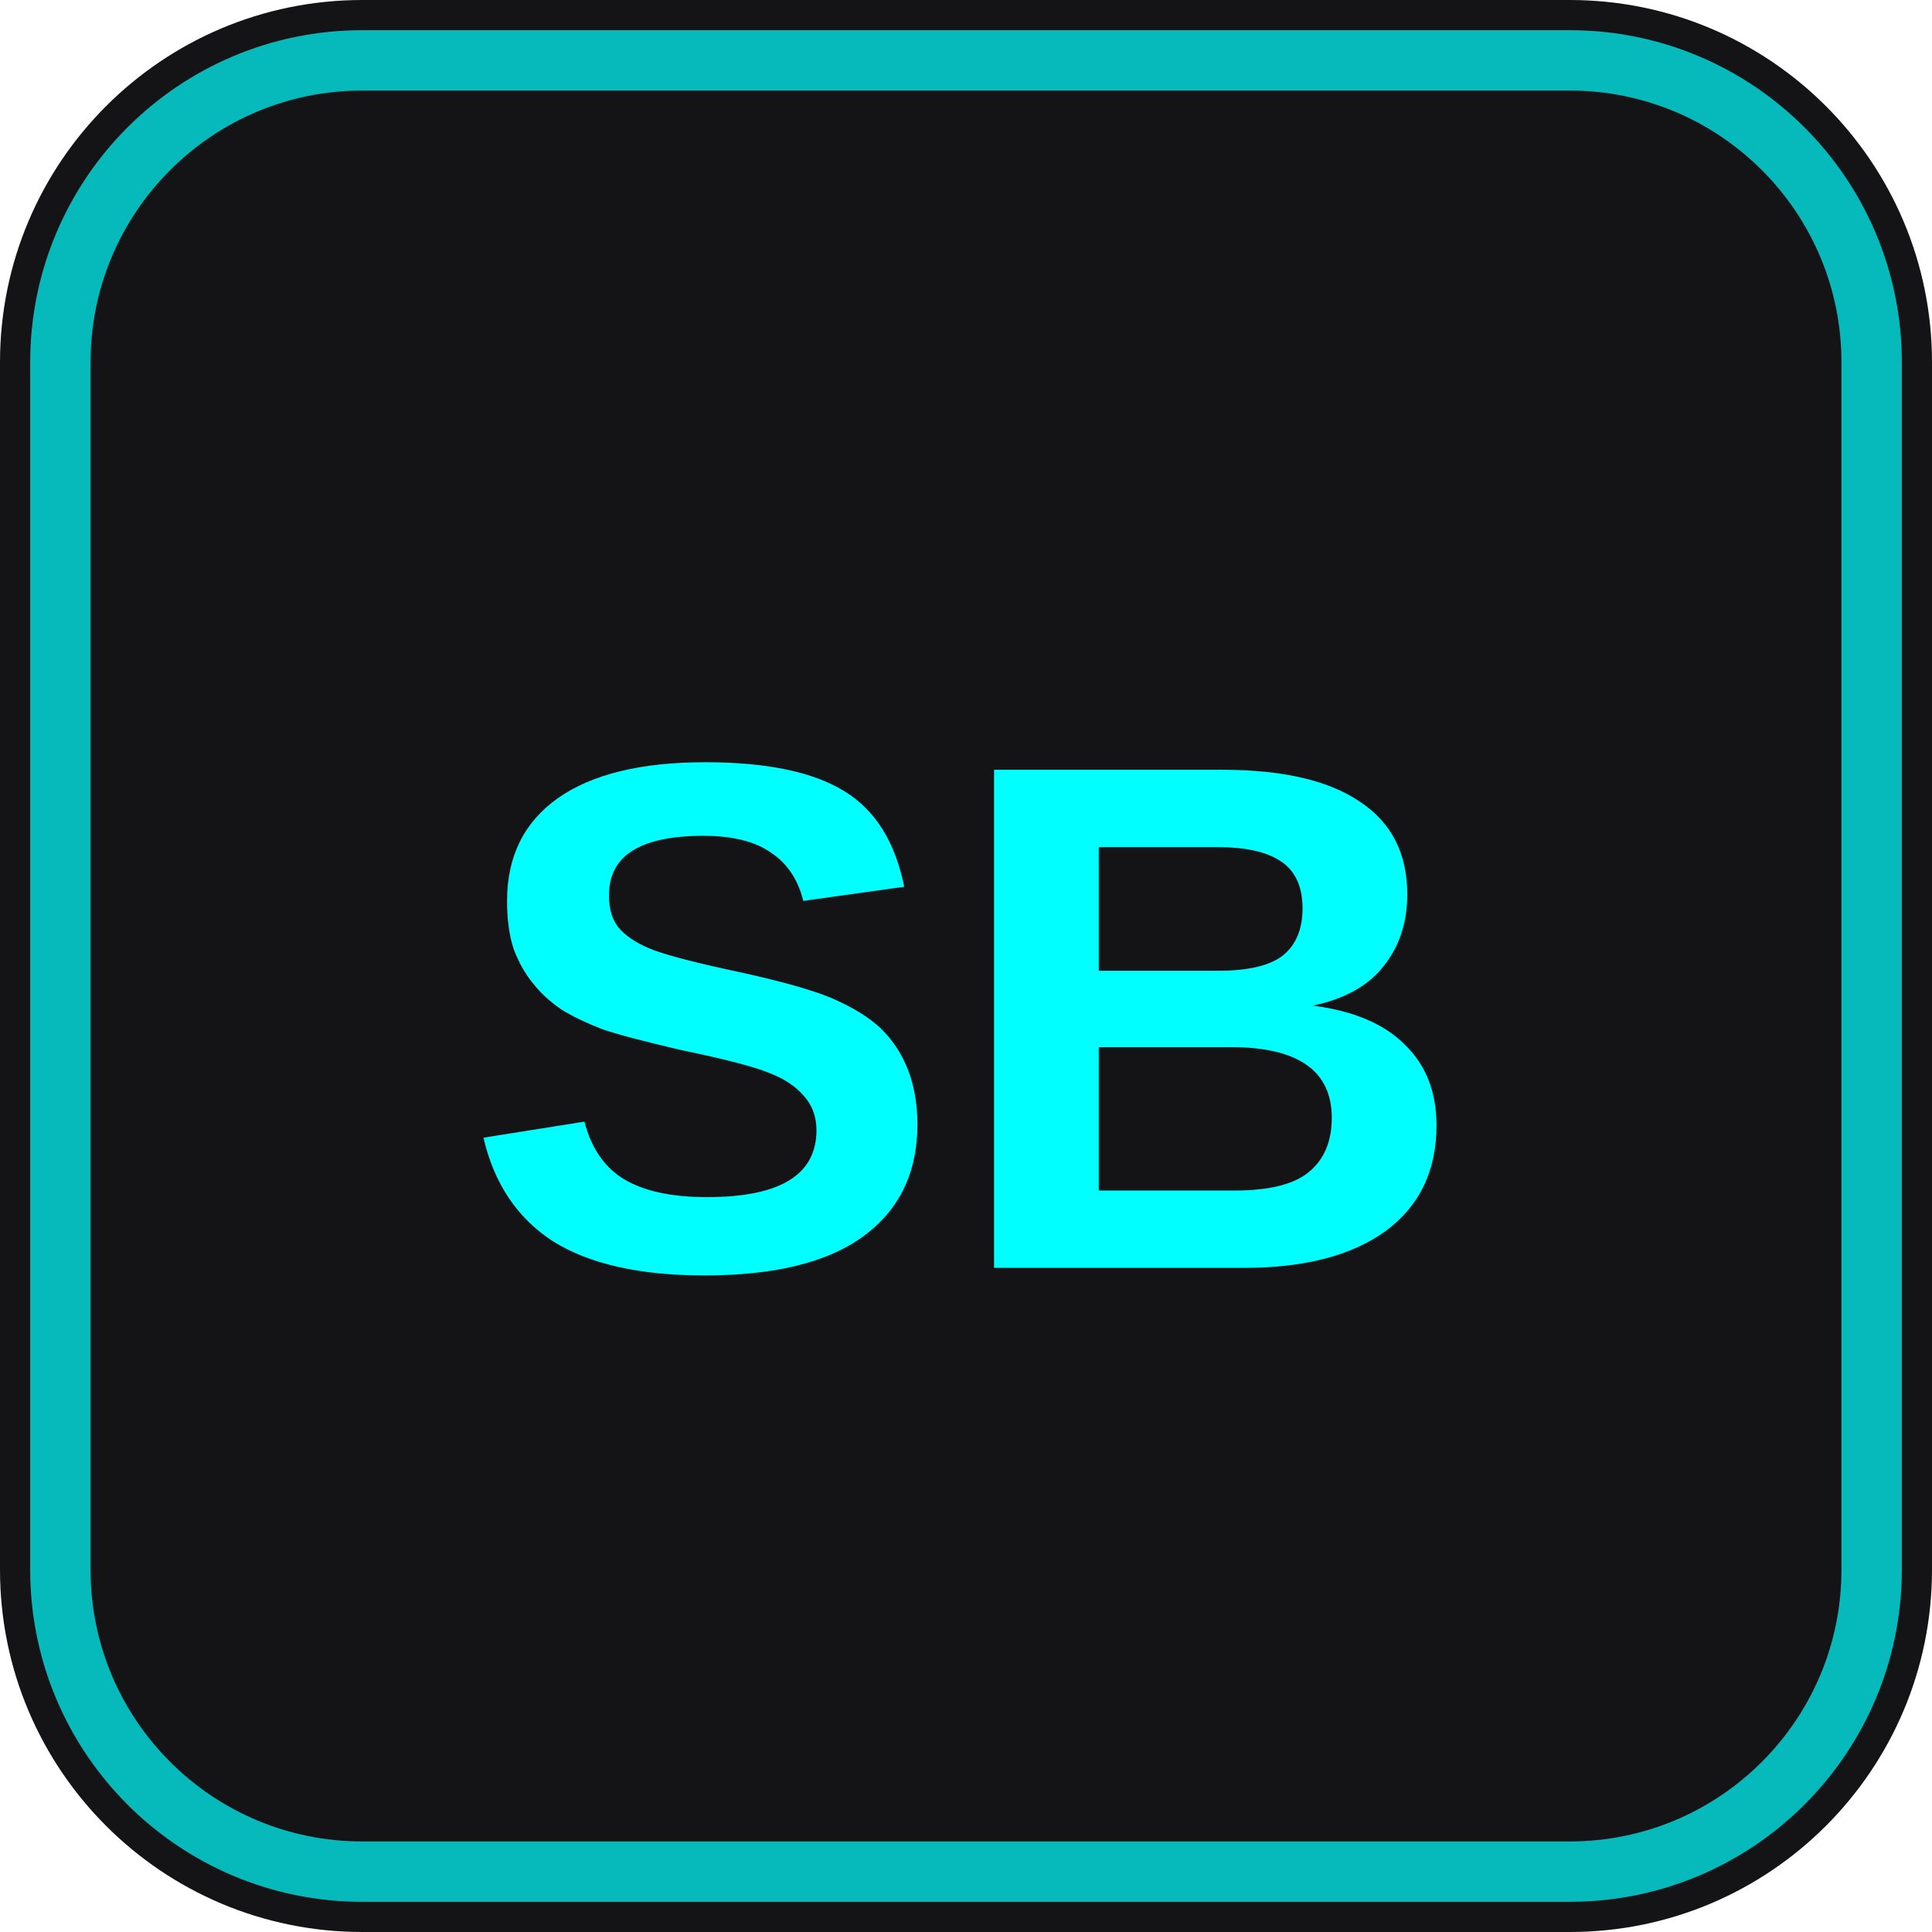
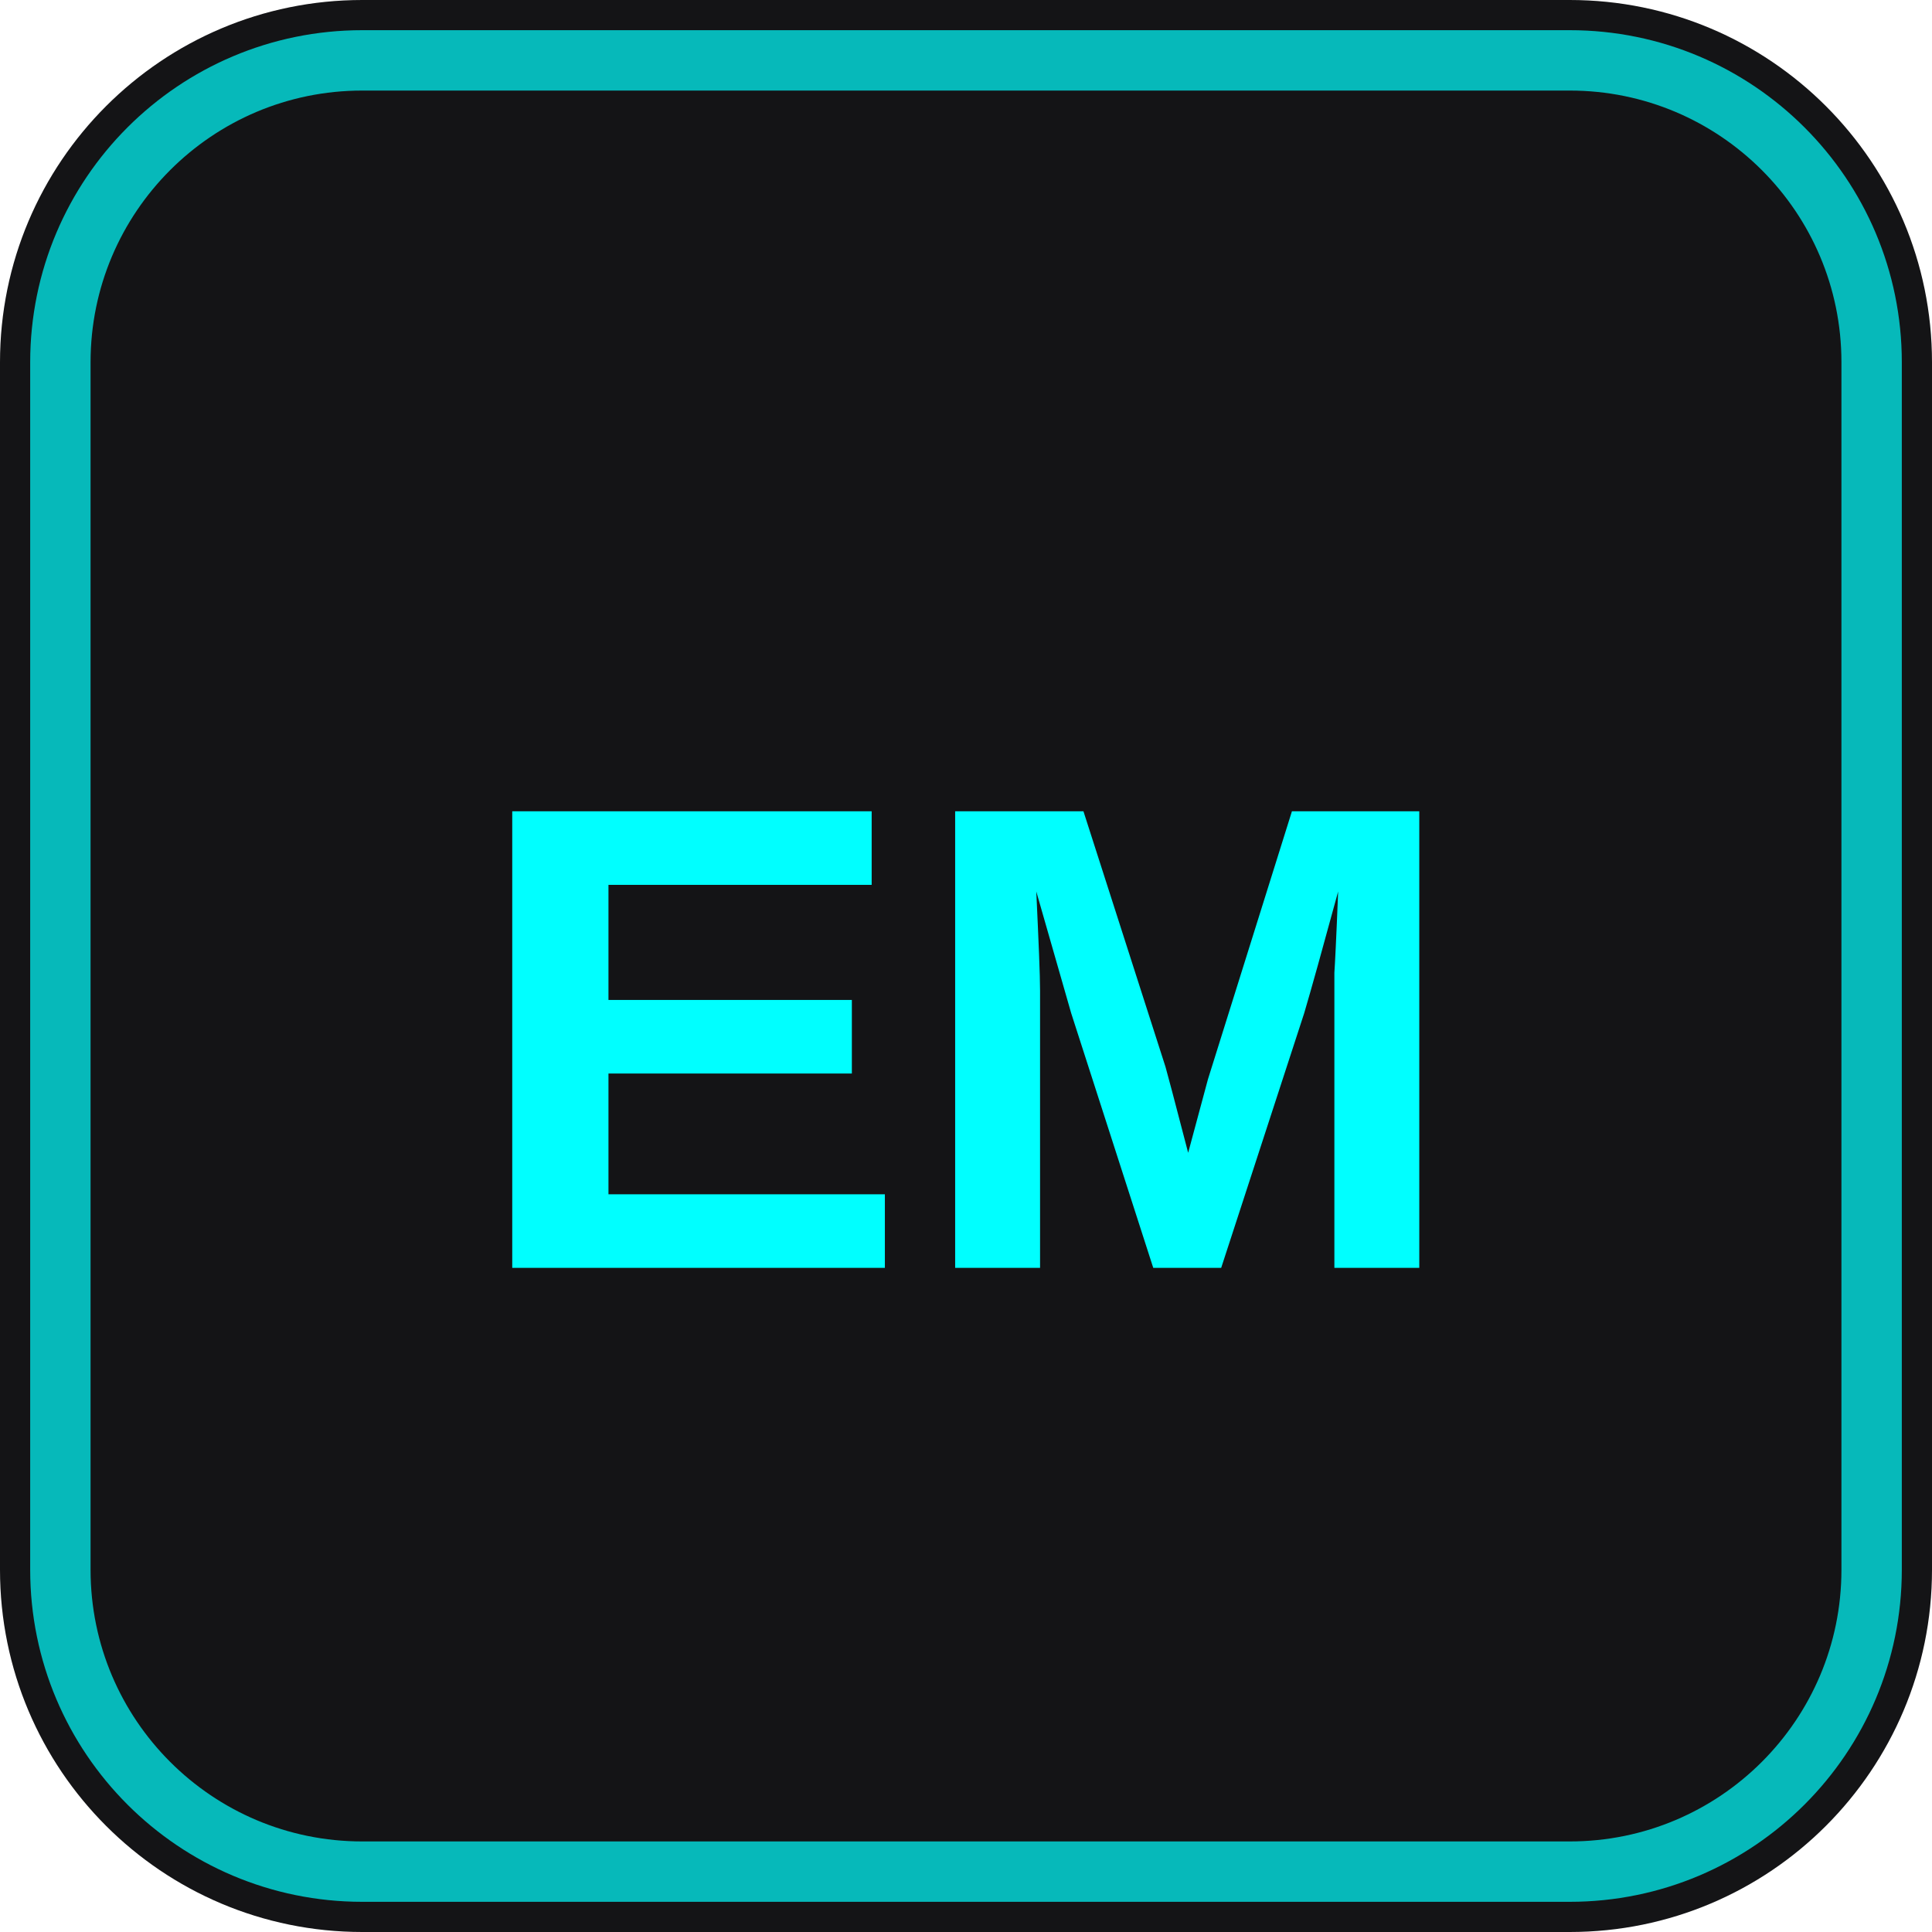
<svg xmlns="http://www.w3.org/2000/svg" viewBox="0 0 32 32" fill="none">
  <rect width="32" height="32" rx="6" fill="#141416" />
  <rect x="1" y="1" width="30" height="30" rx="5" stroke="#00FFFF" stroke-opacity="0.7" />
-   <text x="16" y="21" text-anchor="middle" font-family="Arial, Helvetica, sans-serif" font-size="12" font-weight="700" fill="#00FFFF">SB</text>
+   <text x="16" y="21" text-anchor="middle" font-family="Arial, Helvetica, sans-serif" font-size="11" font-weight="700" fill="#00FFFF">EM</text>
</svg>
